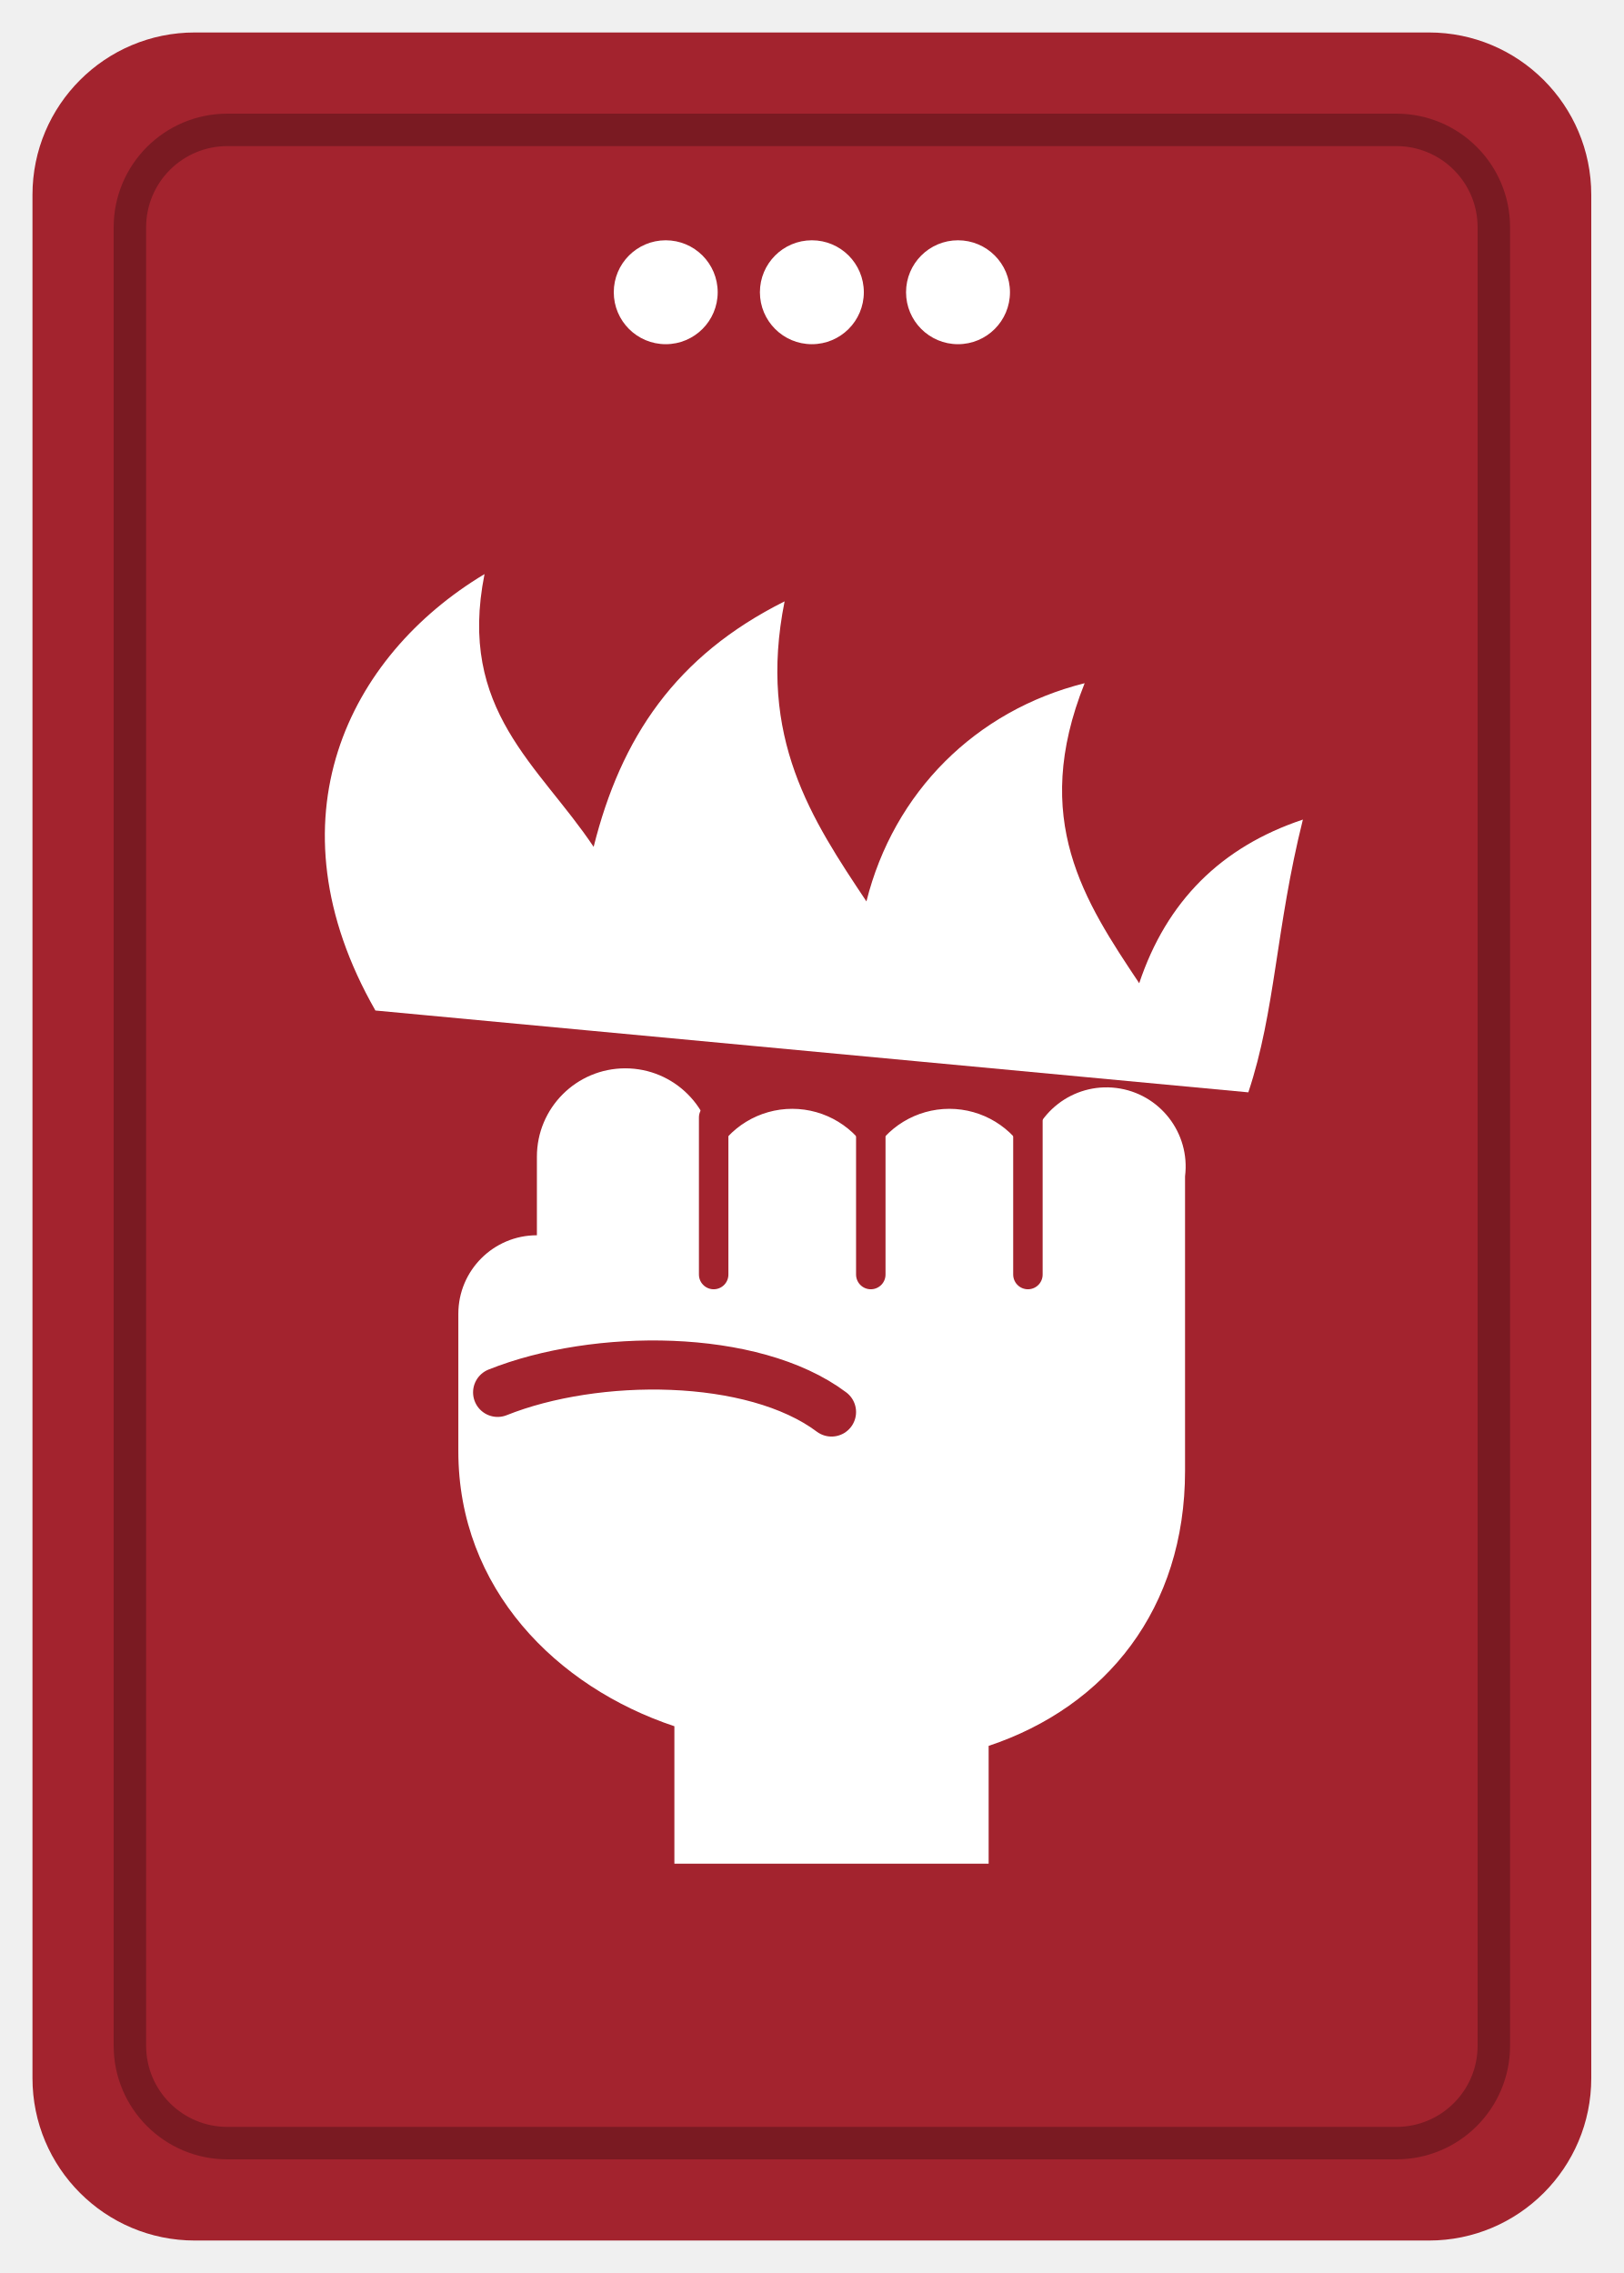
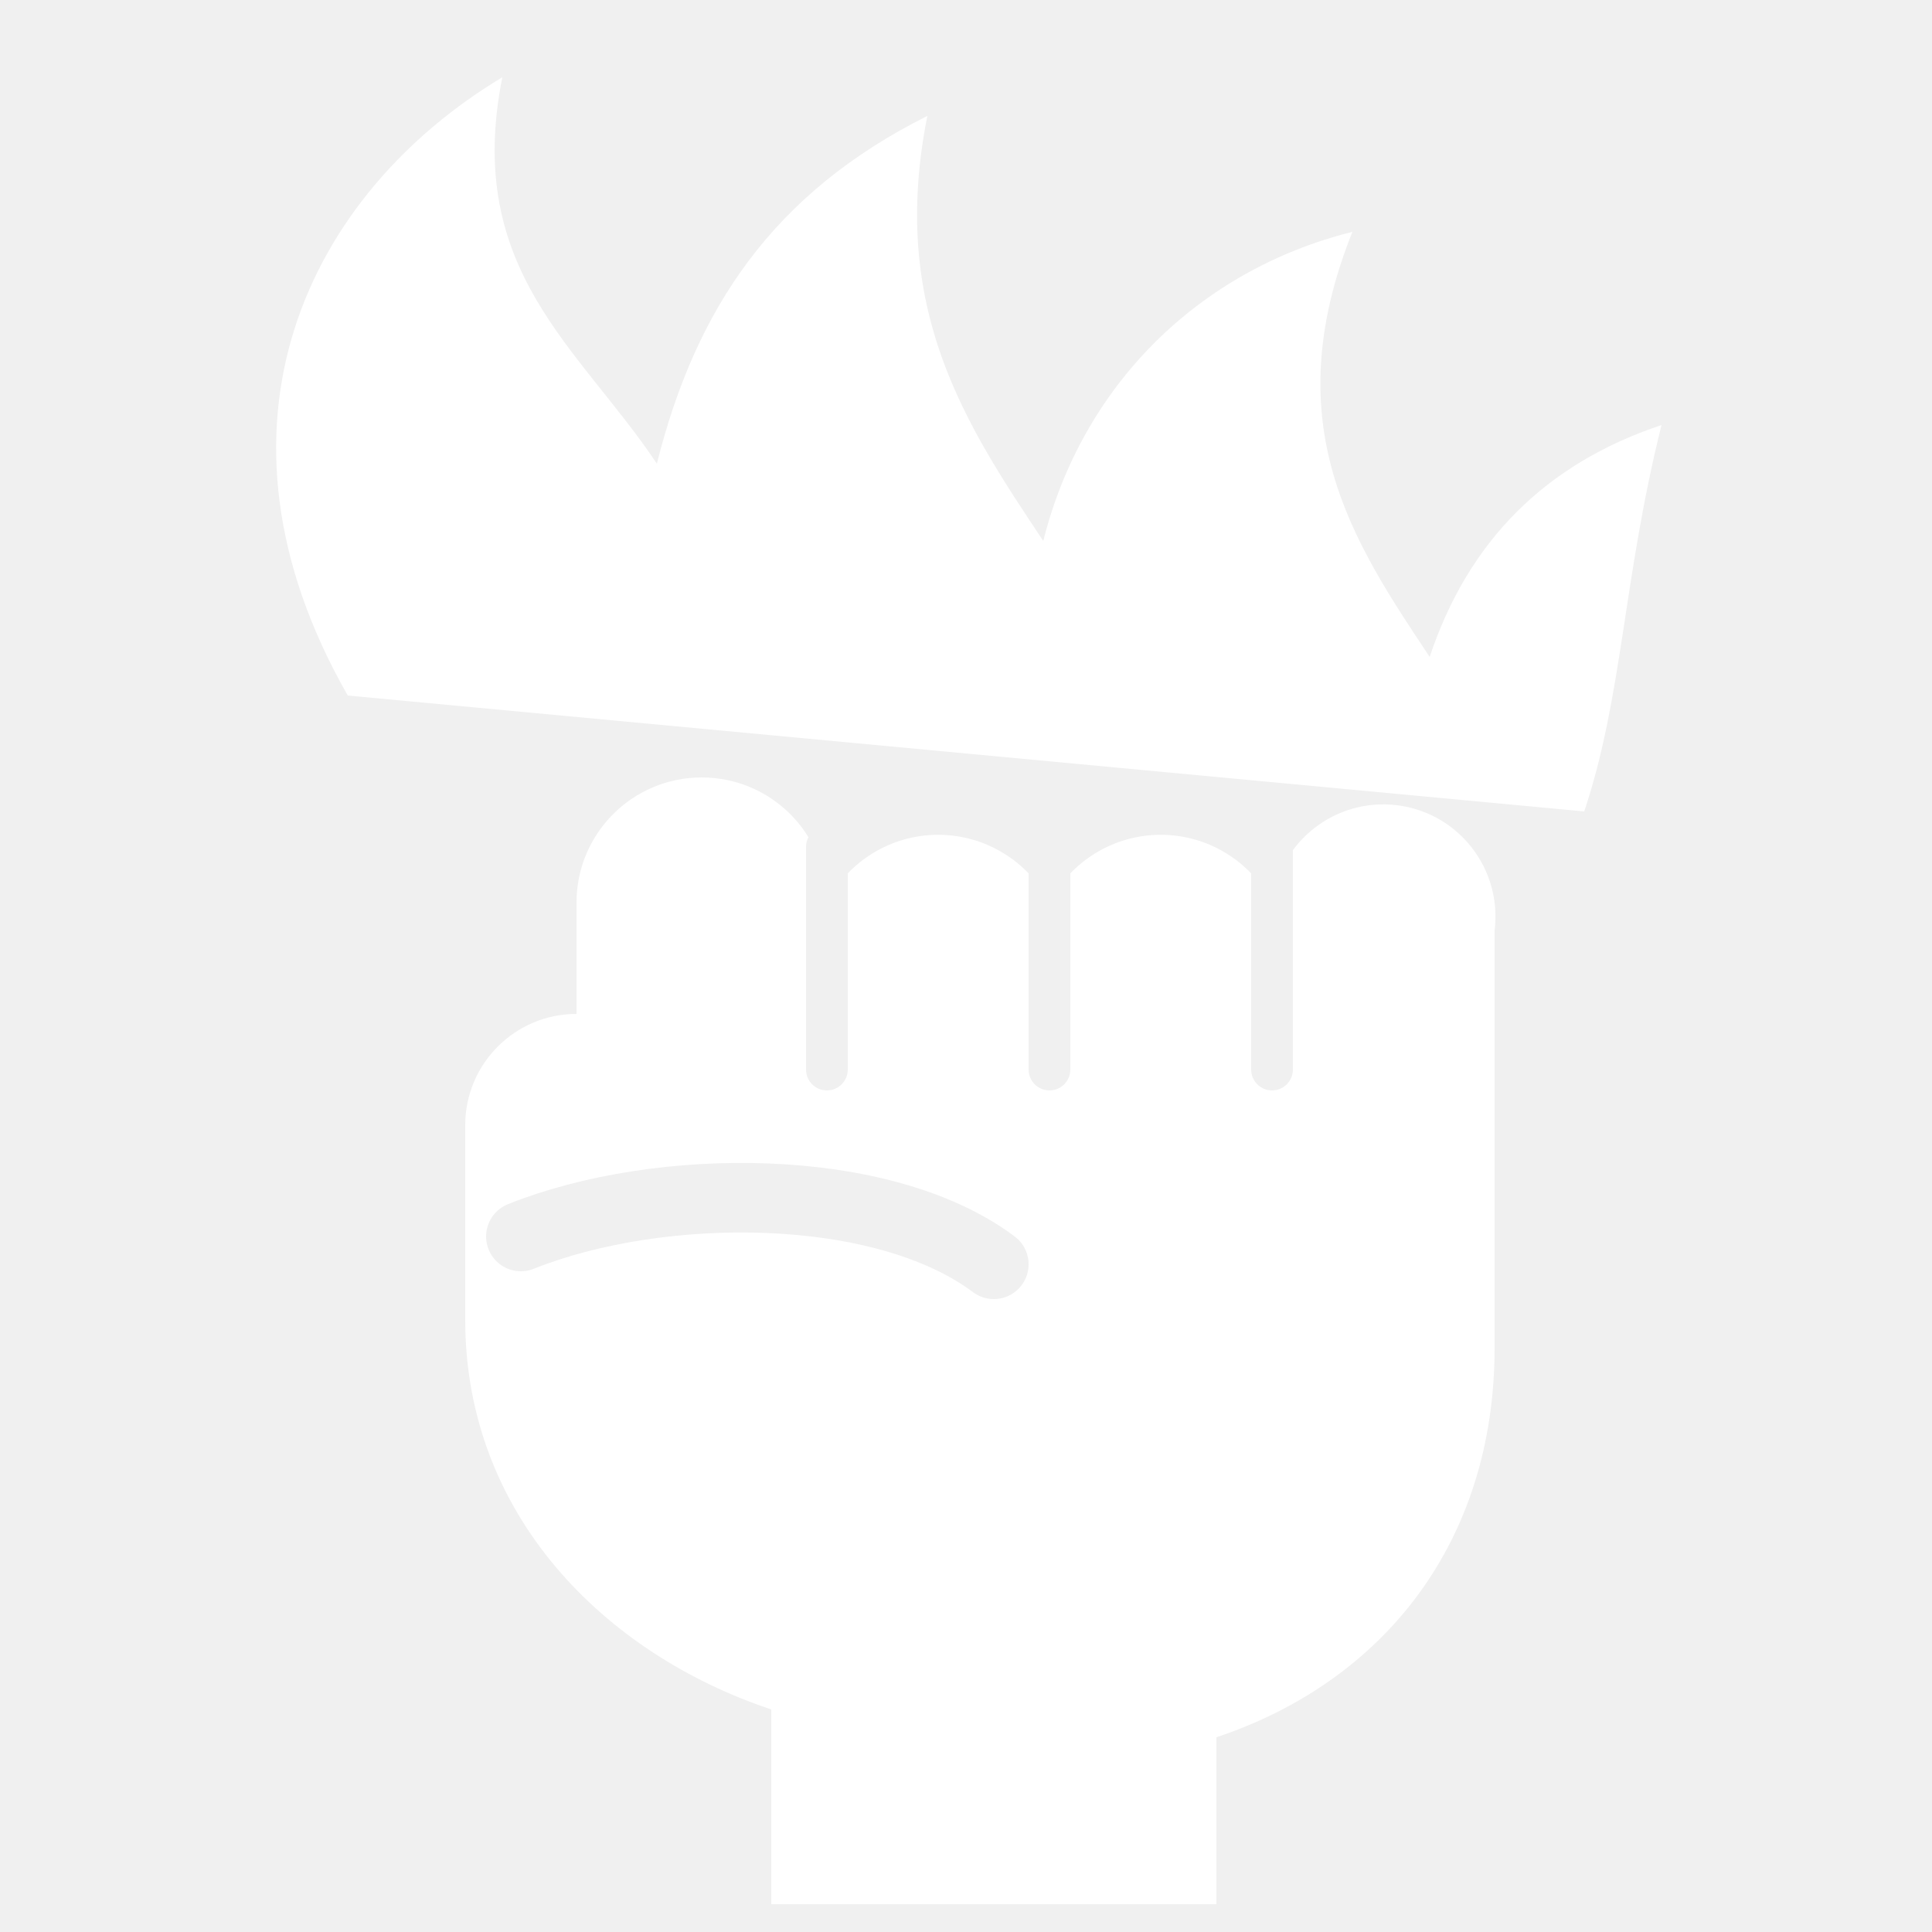
- <svg xmlns="http://www.w3.org/2000/svg" viewBox="0 0 100 140">
-   <rect x="2" y="2" width="96" height="136" rx="10" fill="#a3232e" />
-   <rect x="8" y="8" width="84" height="124" rx="6" fill="none" stroke="#000" stroke-opacity=".25" stroke-width="2" />
-   <circle cx="41.0" cy="18" r="3.2" fill="#fff" />
-   <circle cx="50.0" cy="18" r="3.2" fill="#fff" />
-   <circle cx="59.0" cy="18" r="3.2" fill="#fff" />
-   <g transform="translate(8 32) scale(.84)">
-     <g fill="#fff" color="#fff">
-       <g transform="translate(50 64) rotate(0) scale(0.72) translate(-50 -50)">
-         <mask id="k98053f27" maskUnits="userSpaceOnUse" x="-100" y="-100" width="300" height="300">
-           <rect x="-100" y="-100" width="300" height="300" fill="#fff" />
-           <g fill="#000" color="#000">
-             <path d="M40 22v16M56 22v16M72 22v16" fill="none" stroke="currentColor" stroke-width="3" stroke-linecap="round" stroke-linejoin="round" />
-             <path d="M18 50c10-4 26-4 34 2" fill="none" stroke="currentColor" stroke-width="5" stroke-linecap="round" stroke-linejoin="round" />
-           </g>
-         </mask>
-         <g mask="url(#k98053f27)">
-           <path d="M22 26a9 9 0 0 1 18 0 9 9 0 0 1 16 0 9 9 0 0 1 16 0 8 8 0 0 1 16 2v30c0 14-8 24-20 28v12H36V84C24 80 14 70 14 56V42a8 8 0 0 1 8-8z" fill-rule="nonzero" />
+ <svg xmlns="http://www.w3.org/2000/svg" viewBox="0 0 100 100">
+   <g fill="#fff" color="#fff">
+     <g transform="translate(50 64) rotate(0) scale(0.72) translate(-50 -50)">
+       <mask id="k98053f27" maskUnits="userSpaceOnUse" x="-100" y="-100" width="300" height="300">
+         <rect x="-100" y="-100" width="300" height="300" fill="#fff" />
+         <g fill="#000" color="#000">
+           <path d="M40 22v16M56 22v16M72 22v16" fill="none" stroke="currentColor" stroke-width="3" stroke-linecap="round" stroke-linejoin="round" />
+           <path d="M18 50c10-4 26-4 34 2" fill="none" stroke="currentColor" stroke-width="5" stroke-linecap="round" stroke-linejoin="round" />
        </g>
+       </mask>
+       <g mask="url(#k98053f27)">
+         <path d="M22 26a9 9 0 0 1 18 0 9 9 0 0 1 16 0 9 9 0 0 1 16 0 8 8 0 0 1 16 2v30c0 14-8 24-20 28v12H36V84C24 80 14 70 14 56V42a8 8 0 0 1 8-8z" fill-rule="nonzero" />
      </g>
-       <path d="M18 36C10 22 16 10 26 4c-2 10 4 14 8 20 2-8 6-14 14-18-2 10 2 16 6 22 2-8 8-14 16-16-4 10 0 16 4 22 2-6 6-10 12-12-2 8-2 14-4 20z" fill-rule="nonzero" />
    </g>
+     <path d="M18 36C10 22 16 10 26 4c-2 10 4 14 8 20 2-8 6-14 14-18-2 10 2 16 6 22 2-8 8-14 16-16-4 10 0 16 4 22 2-6 6-10 12-12-2 8-2 14-4 20z" fill-rule="nonzero" />
  </g>
</svg>
